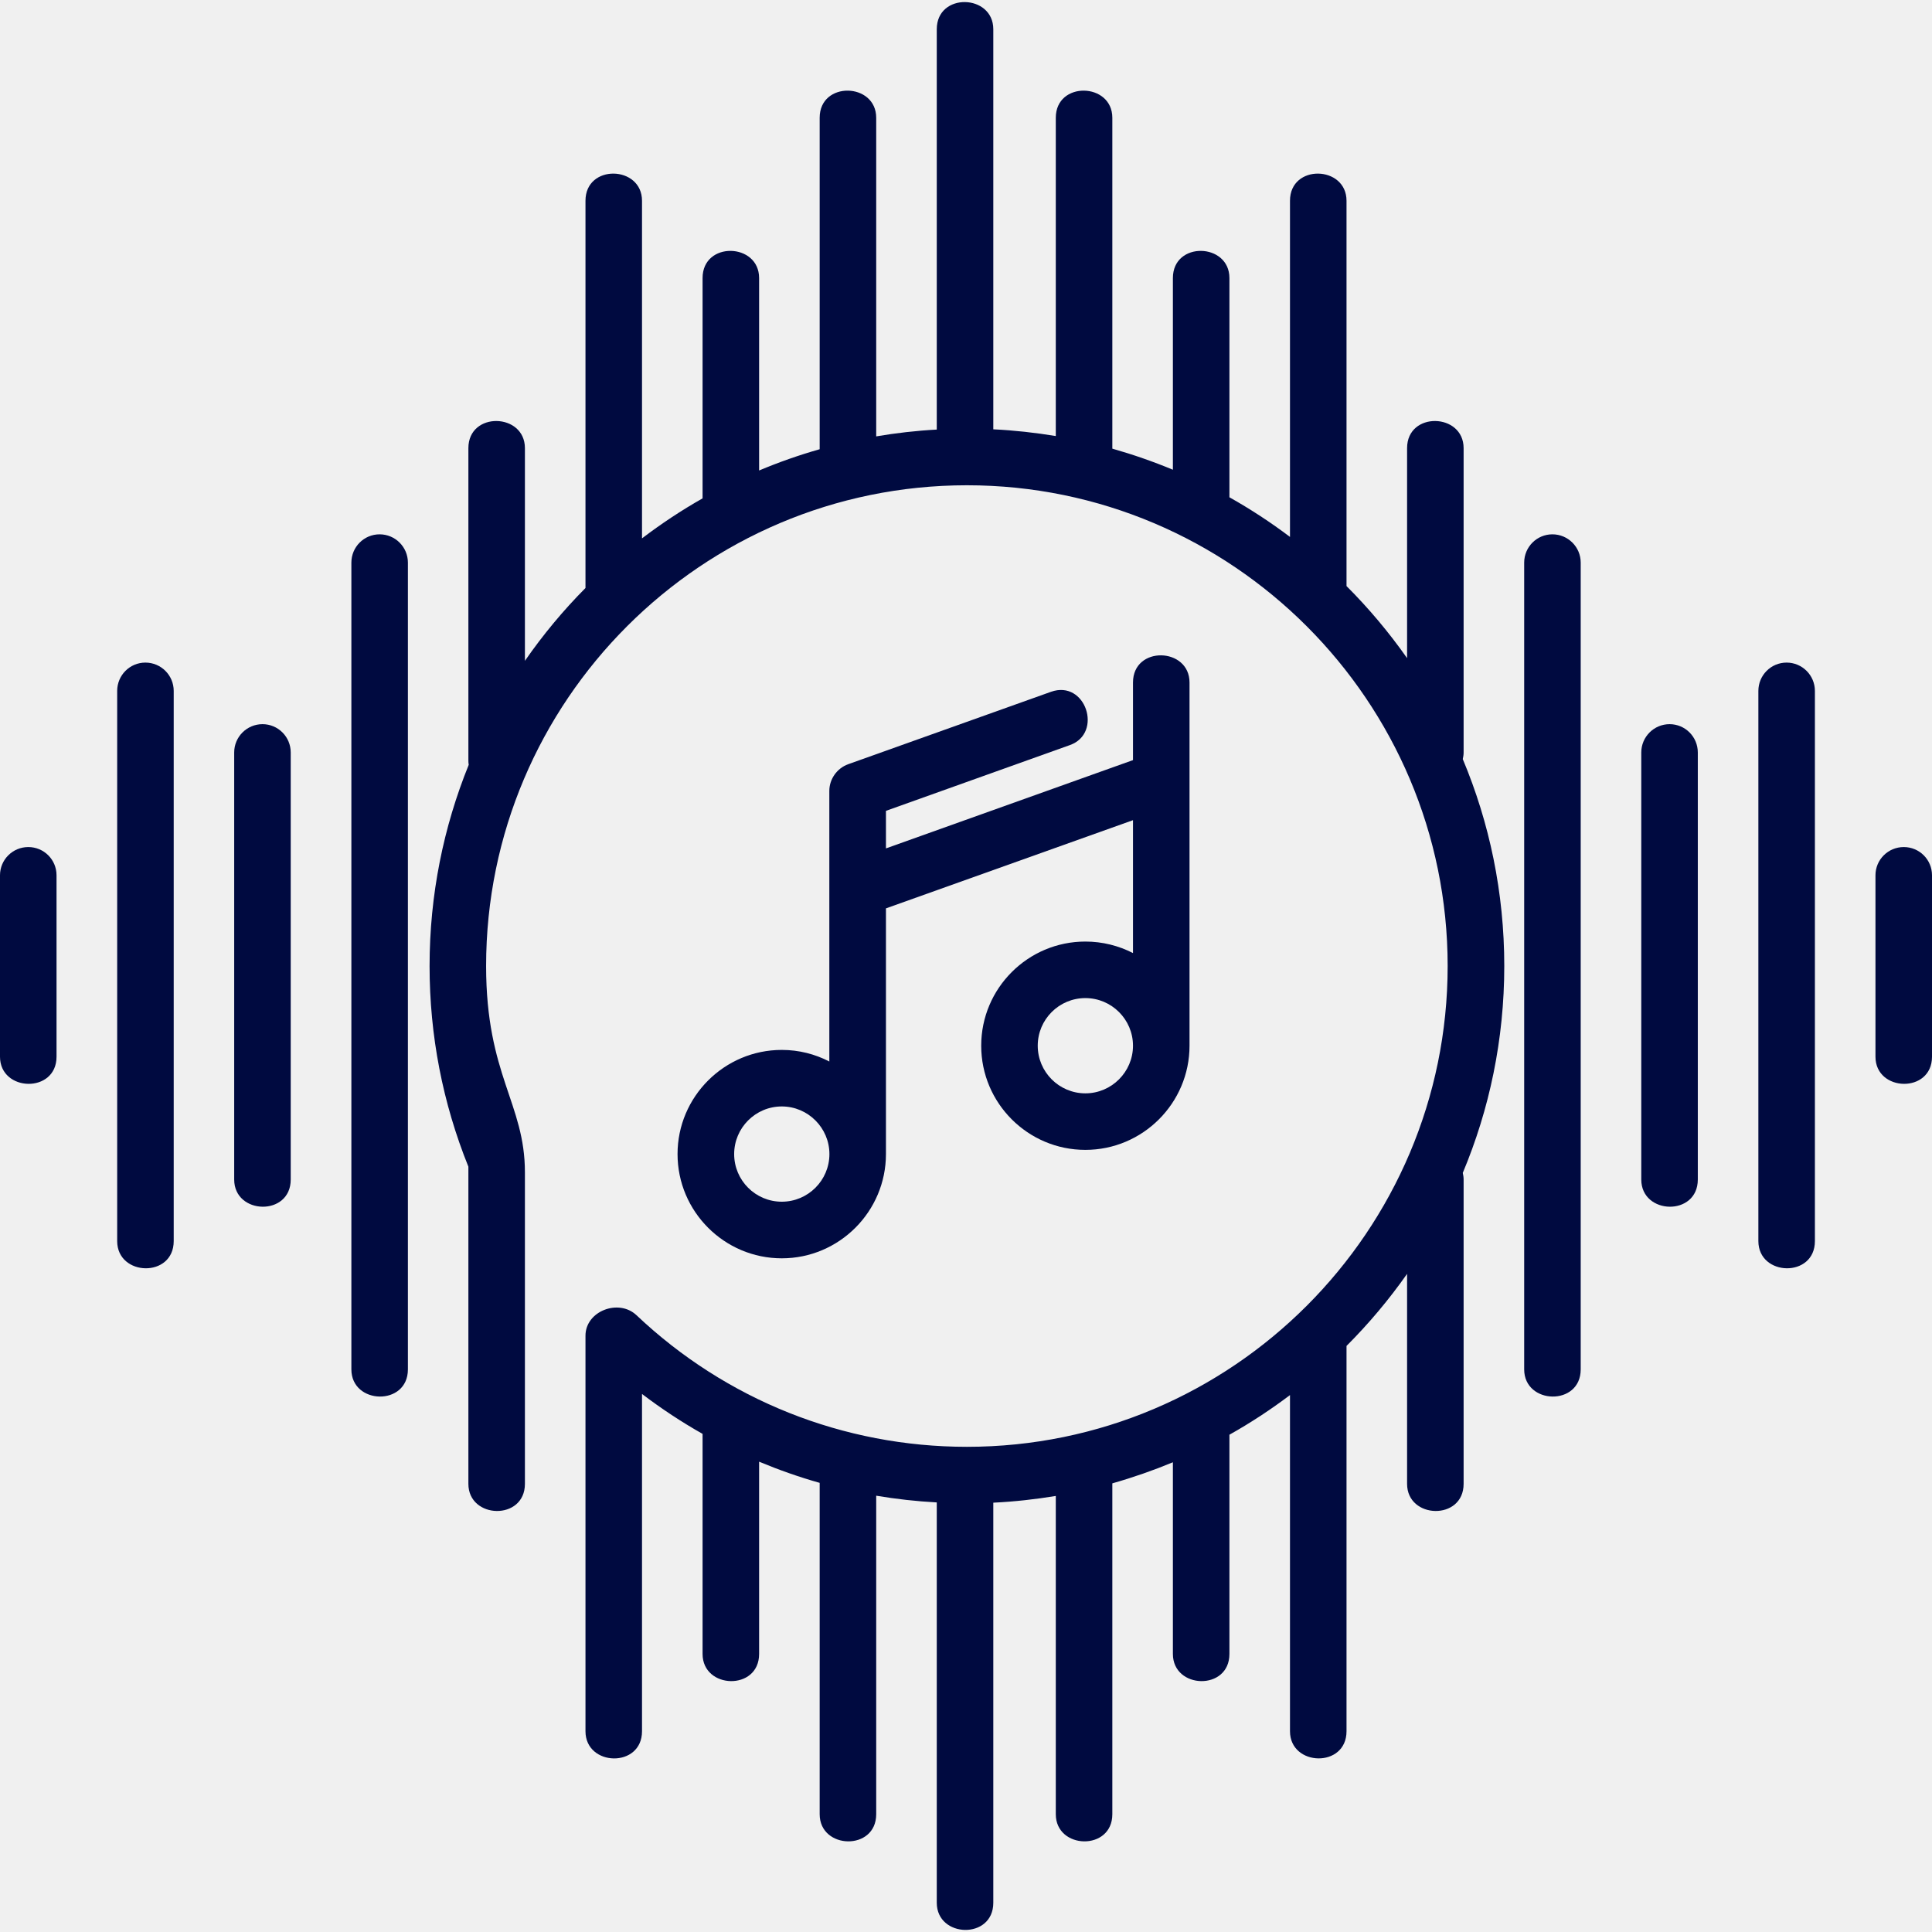
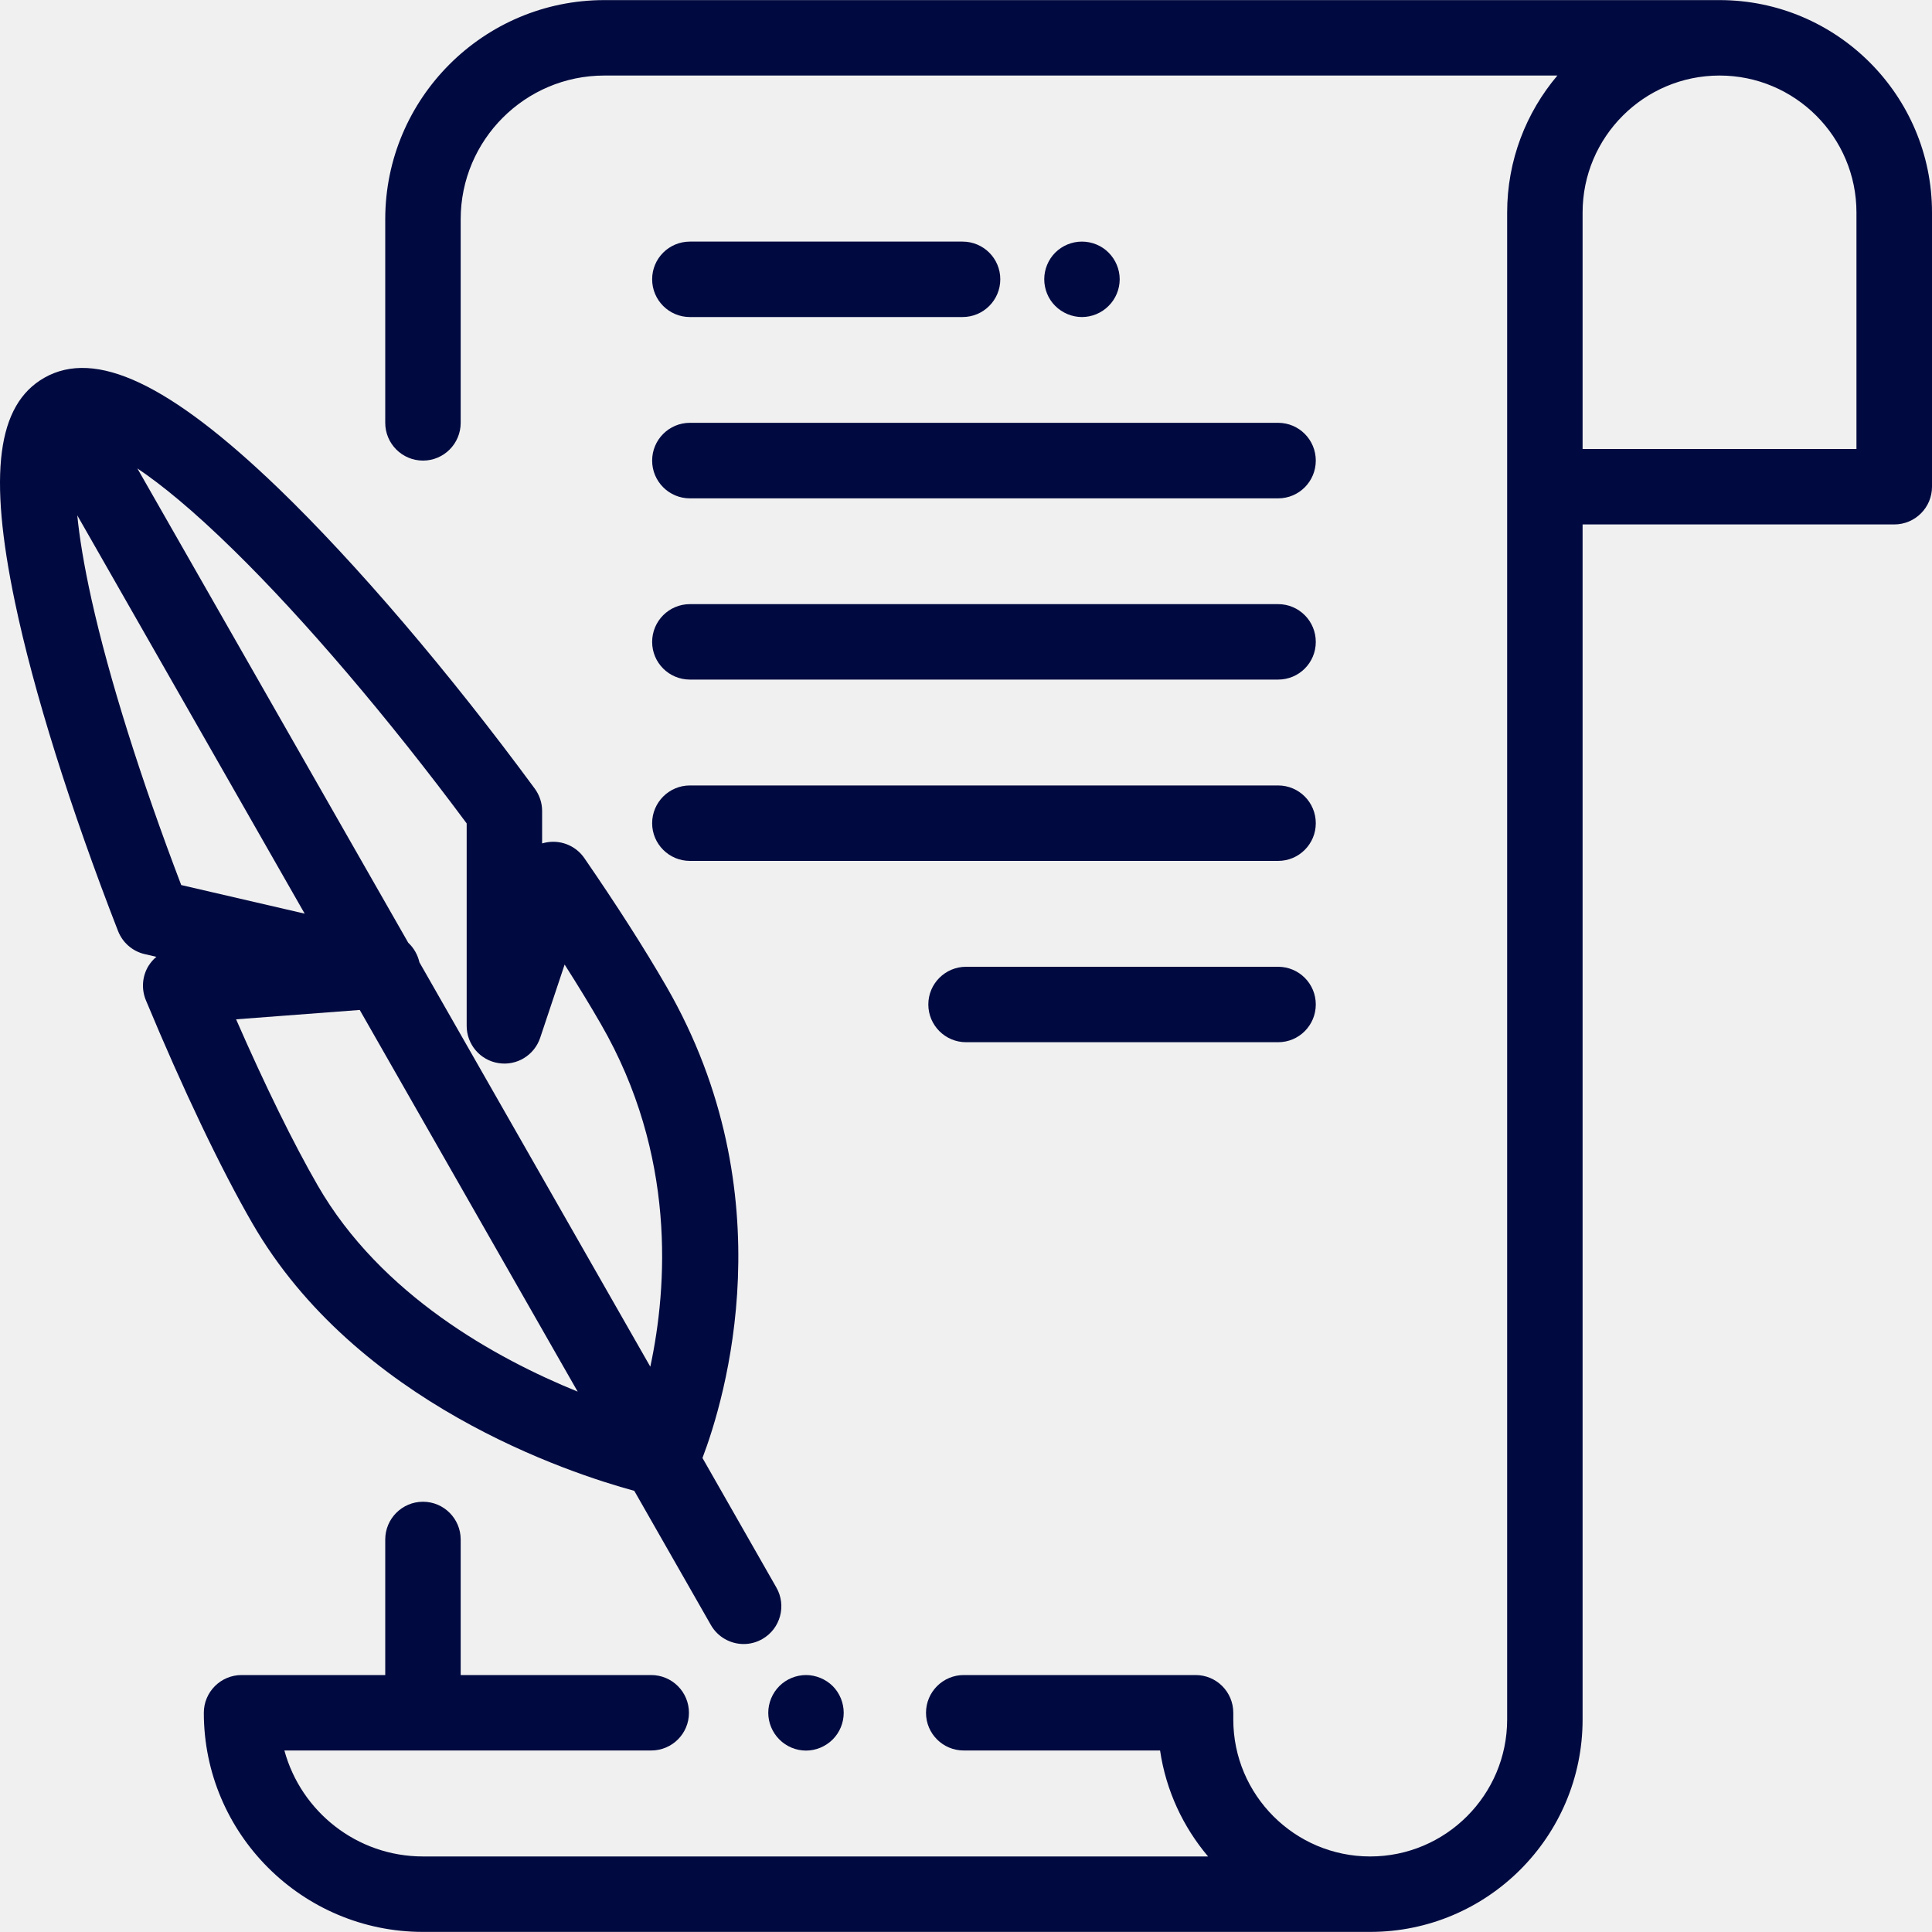
- <svg xmlns="http://www.w3.org/2000/svg" width="23" height="23" viewBox="0 0 23 23" fill="none">
-   <g clip-path="url(#clip0_213_291)">
-     <path d="M22.664 10.084C22.478 10.084 22.327 10.234 22.327 10.42V12.58C22.327 13.001 23 13.02 23 12.58V10.42C23 10.234 22.85 10.084 22.664 10.084Z" fill="#000A40" />
-     <path d="M21.269 7.888C21.083 7.888 20.933 8.039 20.933 8.225V14.775C20.933 15.197 21.606 15.216 21.606 14.775V8.225C21.606 8.039 21.455 7.888 21.269 7.888Z" fill="#000A40" />
-     <path d="M19.876 8.621C19.69 8.621 19.539 8.772 19.539 8.958V14.042C19.539 14.464 20.212 14.483 20.212 14.042V8.958C20.212 8.772 20.062 8.621 19.876 8.621Z" fill="#000A40" />
-     <path d="M18.481 6.361C18.295 6.361 18.145 6.512 18.145 6.698V16.302C18.145 16.724 18.818 16.743 18.818 16.302V6.698C18.818 6.512 18.667 6.361 18.481 6.361Z" fill="#000A40" />
-     <path d="M0.337 10.084C0.151 10.084 0 10.234 0 10.42V12.58C0 13.001 0.673 13.02 0.673 12.58V10.42C0.673 10.234 0.523 10.084 0.337 10.084Z" fill="#000A40" />
-     <path d="M1.731 7.888C1.545 7.888 1.395 8.039 1.395 8.225V14.775C1.395 15.197 2.068 15.216 2.068 14.775V8.225C2.068 8.039 1.917 7.888 1.731 7.888Z" fill="#000A40" />
-     <path d="M3.125 8.621C2.939 8.621 2.788 8.772 2.788 8.958V14.042C2.788 14.464 3.461 14.483 3.461 14.042V8.958C3.461 8.772 3.311 8.621 3.125 8.621Z" fill="#000A40" />
-     <path d="M4.519 6.361C4.333 6.361 4.183 6.512 4.183 6.698V16.302C4.183 16.724 4.856 16.743 4.856 16.302V6.698C4.856 6.512 4.705 6.361 4.519 6.361Z" fill="#000A40" />
-     <path d="M17.414 9.037C17.42 9.011 17.424 8.985 17.424 8.958V5.335C17.424 4.914 16.751 4.895 16.751 5.335V7.835C16.535 7.528 16.294 7.241 16.03 6.977V2.39C16.03 1.969 15.357 1.949 15.357 2.39V6.392C15.128 6.219 14.887 6.061 14.636 5.92V3.31C14.636 2.889 13.963 2.869 13.963 3.31V5.592C13.729 5.495 13.488 5.411 13.242 5.341V1.402C13.242 0.981 12.569 0.962 12.569 1.402V5.191C12.325 5.151 12.077 5.123 11.825 5.111V0.348C11.825 -0.073 11.152 -0.093 11.152 0.348V5.114C10.908 5.127 10.667 5.155 10.431 5.195V1.402C10.431 0.981 9.758 0.962 9.758 1.402V5.348C9.511 5.418 9.271 5.503 9.037 5.601V3.31C9.037 2.889 8.364 2.869 8.364 3.31V5.933C8.113 6.075 7.872 6.235 7.643 6.409V2.39C7.643 1.969 6.97 1.949 6.97 2.39V7C6.705 7.267 6.464 7.557 6.249 7.867V5.335C6.249 4.914 5.576 4.895 5.576 5.335V9.054C5.576 9.071 5.577 9.088 5.58 9.105C5.28 9.845 5.114 10.653 5.114 11.5C5.114 12.327 5.27 13.13 5.576 13.889V17.665C5.576 18.086 6.249 18.105 6.249 17.665V13.957C6.249 13.134 5.787 12.802 5.787 11.5C5.787 8.344 8.355 5.777 11.511 5.777C14.667 5.777 17.234 8.344 17.234 11.5C17.234 14.656 14.667 17.224 11.511 17.224C10.041 17.224 8.644 16.667 7.577 15.657C7.365 15.457 6.97 15.608 6.97 15.901V20.61C6.97 21.032 7.643 21.051 7.643 20.61V16.595C7.874 16.77 8.114 16.929 8.364 17.07V19.69C8.364 20.111 9.037 20.131 9.037 19.69V17.401C9.272 17.499 9.513 17.584 9.758 17.653V21.598C9.758 22.019 10.431 22.038 10.431 21.598V17.806C10.669 17.846 10.909 17.873 11.152 17.886V22.652C11.152 23.073 11.825 23.093 11.825 22.652V17.889C12.077 17.877 12.325 17.849 12.569 17.809V21.598C12.569 22.019 13.242 22.038 13.242 21.598V17.659C13.488 17.589 13.729 17.505 13.963 17.408V19.69C13.963 20.111 14.636 20.131 14.636 19.69V17.08C14.887 16.939 15.128 16.781 15.357 16.608V20.61C15.357 21.031 16.03 21.051 16.03 20.61V16.023C16.294 15.759 16.535 15.472 16.751 15.165V17.665C16.751 18.086 17.424 18.105 17.424 17.665V14.042C17.424 14.015 17.42 13.989 17.414 13.963C17.732 13.205 17.908 12.373 17.908 11.5C17.908 10.627 17.732 9.795 17.414 9.037Z" fill="#000A40" />
-     <path d="M12.737 8.87C13.134 8.729 12.925 8.088 12.511 8.236L10.097 9.098C9.964 9.146 9.873 9.275 9.873 9.415V12.637C9.703 12.549 9.511 12.499 9.307 12.499C8.623 12.499 8.066 13.056 8.066 13.739C8.066 14.423 8.623 14.98 9.307 14.98C9.99 14.98 10.547 14.423 10.547 13.739V10.814L13.488 9.764V11.346C13.318 11.259 13.125 11.209 12.921 11.209C12.237 11.209 11.681 11.765 11.681 12.449C11.681 13.133 12.237 13.689 12.921 13.689C13.604 13.689 14.161 13.133 14.161 12.449V8.125C14.161 7.704 13.488 7.684 13.488 8.125V9.049L10.547 10.1V9.653L12.737 8.87ZM12.921 13.016C12.608 13.016 12.354 12.761 12.354 12.449C12.354 12.136 12.608 11.882 12.921 11.882C13.233 11.882 13.488 12.136 13.488 12.449C13.488 12.761 13.233 13.016 12.921 13.016ZM9.307 14.306C8.994 14.306 8.74 14.052 8.74 13.739C8.74 13.427 8.994 13.172 9.307 13.172C9.619 13.172 9.874 13.427 9.874 13.739C9.874 14.052 9.619 14.306 9.307 14.306Z" fill="#000A40" />
-   </g>
-   <defs>
-     <clipPath id="clip0_213_291">
-       <rect width="23" height="23" fill="white" />
-     </clipPath>
-   </defs>
+ <svg xmlns="http://www.w3.org/2000/svg" width="20" height="20" viewBox="0 0 20 20" fill="none">
+   <path d="M8.62 17.454C8.547 17.382 8.446 17.34 8.344 17.34C8.241 17.34 8.14 17.382 8.068 17.454C7.995 17.527 7.953 17.628 7.953 17.731C7.953 17.834 7.995 17.934 8.068 18.007C8.14 18.08 8.241 18.122 8.344 18.122C8.446 18.122 8.547 18.08 8.62 18.007C8.693 17.934 8.734 17.834 8.734 17.731C8.734 17.628 8.693 17.527 8.62 17.454Z" fill="#000A40" />
+   <path d="M17.801 0.001C17.731 0.001 6.256 0.001 6.256 0.001C5.006 0.001 3.988 1.018 3.988 2.269V4.377C3.988 4.593 4.163 4.768 4.379 4.768C4.594 4.768 4.769 4.593 4.769 4.377V2.269C4.769 1.449 5.436 0.782 6.256 0.782H16.122C15.798 1.165 15.602 1.66 15.602 2.2C15.602 2.211 15.602 17.8 15.602 17.8C15.602 18.582 14.966 19.218 14.184 19.218C13.403 19.218 12.767 18.582 12.767 17.8C12.767 17.79 12.767 17.744 12.767 17.731C12.767 17.515 12.593 17.34 12.377 17.34H9.977C9.761 17.34 9.586 17.515 9.586 17.731C9.586 17.947 9.761 18.121 9.977 18.121H12.009C12.07 18.535 12.247 18.912 12.506 19.218H4.379C3.694 19.218 3.116 18.753 2.944 18.121H6.741C6.957 18.121 7.132 17.947 7.132 17.731C7.132 17.515 6.957 17.34 6.741 17.34H4.769V15.937C4.769 15.721 4.594 15.546 4.379 15.546C4.163 15.546 3.988 15.721 3.988 15.937V17.34H2.501C2.285 17.34 2.11 17.515 2.11 17.731C2.11 18.982 3.128 19.999 4.379 19.999H14.184C15.397 19.999 16.383 19.013 16.383 17.8V5.429H19.609C19.825 5.429 20 5.254 20 5.039V2.199C20 0.987 19.013 0.001 17.801 0.001ZM19.218 4.648H16.383C16.383 4.648 16.383 2.211 16.383 2.2C16.383 1.418 17.019 0.782 17.801 0.782C18.582 0.782 19.218 1.418 19.218 2.2V4.648Z" fill="#000A40" />
+   <path d="M8.037 16.434L7.272 15.093C7.503 14.485 8.144 12.371 6.898 10.211C6.669 9.815 6.383 9.368 6.049 8.883C5.965 8.761 5.819 8.697 5.672 8.718C5.652 8.721 5.631 8.725 5.612 8.731V8.395C5.612 8.312 5.585 8.231 5.536 8.164C4.649 6.958 3.681 5.825 2.881 5.054C1.757 3.972 0.987 3.609 0.458 3.911C-0.03 4.19 -0.123 4.906 0.155 6.234C0.347 7.154 0.726 8.363 1.222 9.638C1.269 9.758 1.372 9.848 1.498 9.877L1.619 9.905C1.587 9.931 1.56 9.963 1.537 9.999C1.472 10.106 1.462 10.238 1.51 10.354C1.894 11.277 2.285 12.097 2.612 12.663C3.687 14.526 5.89 15.249 6.566 15.433L7.359 16.822C7.431 16.948 7.563 17.019 7.699 17.019C7.764 17.019 7.831 17.002 7.892 16.967C8.079 16.86 8.144 16.621 8.037 16.434ZM0.948 6.208C0.867 5.843 0.822 5.558 0.8 5.335L3.154 9.458L1.876 9.162C1.457 8.064 1.129 7.021 0.948 6.208ZM3.289 12.272C3.038 11.837 2.744 11.238 2.444 10.552L3.724 10.455L5.98 14.406C5.138 14.064 3.943 13.407 3.289 12.272ZM6.732 14.148L4.342 9.962C4.324 9.884 4.284 9.813 4.226 9.759L1.422 4.849C1.663 5.011 1.989 5.273 2.422 5.698C3.151 6.412 4.024 7.437 4.831 8.524V10.62C4.831 10.811 4.97 10.975 5.159 11.005C5.348 11.036 5.531 10.925 5.592 10.743L5.845 9.985C5.984 10.203 6.11 10.409 6.221 10.602C7.003 11.957 6.909 13.321 6.732 14.148Z" fill="#000A40" />
+   <path d="M13.231 4.377H7.142C6.926 4.377 6.751 4.552 6.751 4.768C6.751 4.984 6.926 5.159 7.142 5.159H13.231C13.447 5.159 13.621 4.984 13.621 4.768C13.621 4.552 13.447 4.377 13.231 4.377Z" fill="#000A40" />
+   <path d="M13.231 6.254H7.142C6.926 6.254 6.751 6.429 6.751 6.645C6.751 6.861 6.926 7.035 7.142 7.035H13.231C13.447 7.035 13.621 6.861 13.621 6.645C13.621 6.429 13.447 6.254 13.231 6.254Z" fill="#000A40" />
+   <path d="M13.231 8.131H7.142C6.926 8.131 6.751 8.306 6.751 8.522C6.751 8.737 6.926 8.912 7.142 8.912H13.231C13.447 8.912 13.621 8.737 13.621 8.522C13.621 8.306 13.447 8.131 13.231 8.131Z" fill="#000A40" />
+   <path d="M13.231 10.008H10.001C9.785 10.008 9.61 10.183 9.61 10.398C9.61 10.614 9.785 10.789 10.001 10.789H13.231C13.447 10.789 13.621 10.614 13.621 10.398C13.621 10.183 13.447 10.008 13.231 10.008Z" fill="#000A40" />
+   <path d="M11.476 2.615C11.404 2.542 11.303 2.501 11.2 2.501C11.097 2.501 10.997 2.542 10.924 2.615C10.851 2.688 10.81 2.788 10.81 2.891C10.81 2.994 10.851 3.095 10.924 3.167C10.997 3.24 11.098 3.282 11.2 3.282C11.303 3.282 11.404 3.24 11.476 3.167C11.549 3.095 11.591 2.994 11.591 2.891C11.591 2.788 11.549 2.688 11.476 2.615Z" fill="#000A40" />
+   <path d="M9.964 2.501H7.142C6.926 2.501 6.751 2.675 6.751 2.891C6.751 3.107 6.926 3.282 7.142 3.282H9.964C10.18 3.282 10.355 3.107 10.355 2.891C10.355 2.675 10.18 2.501 9.964 2.501Z" fill="#000A40" />
</svg>
